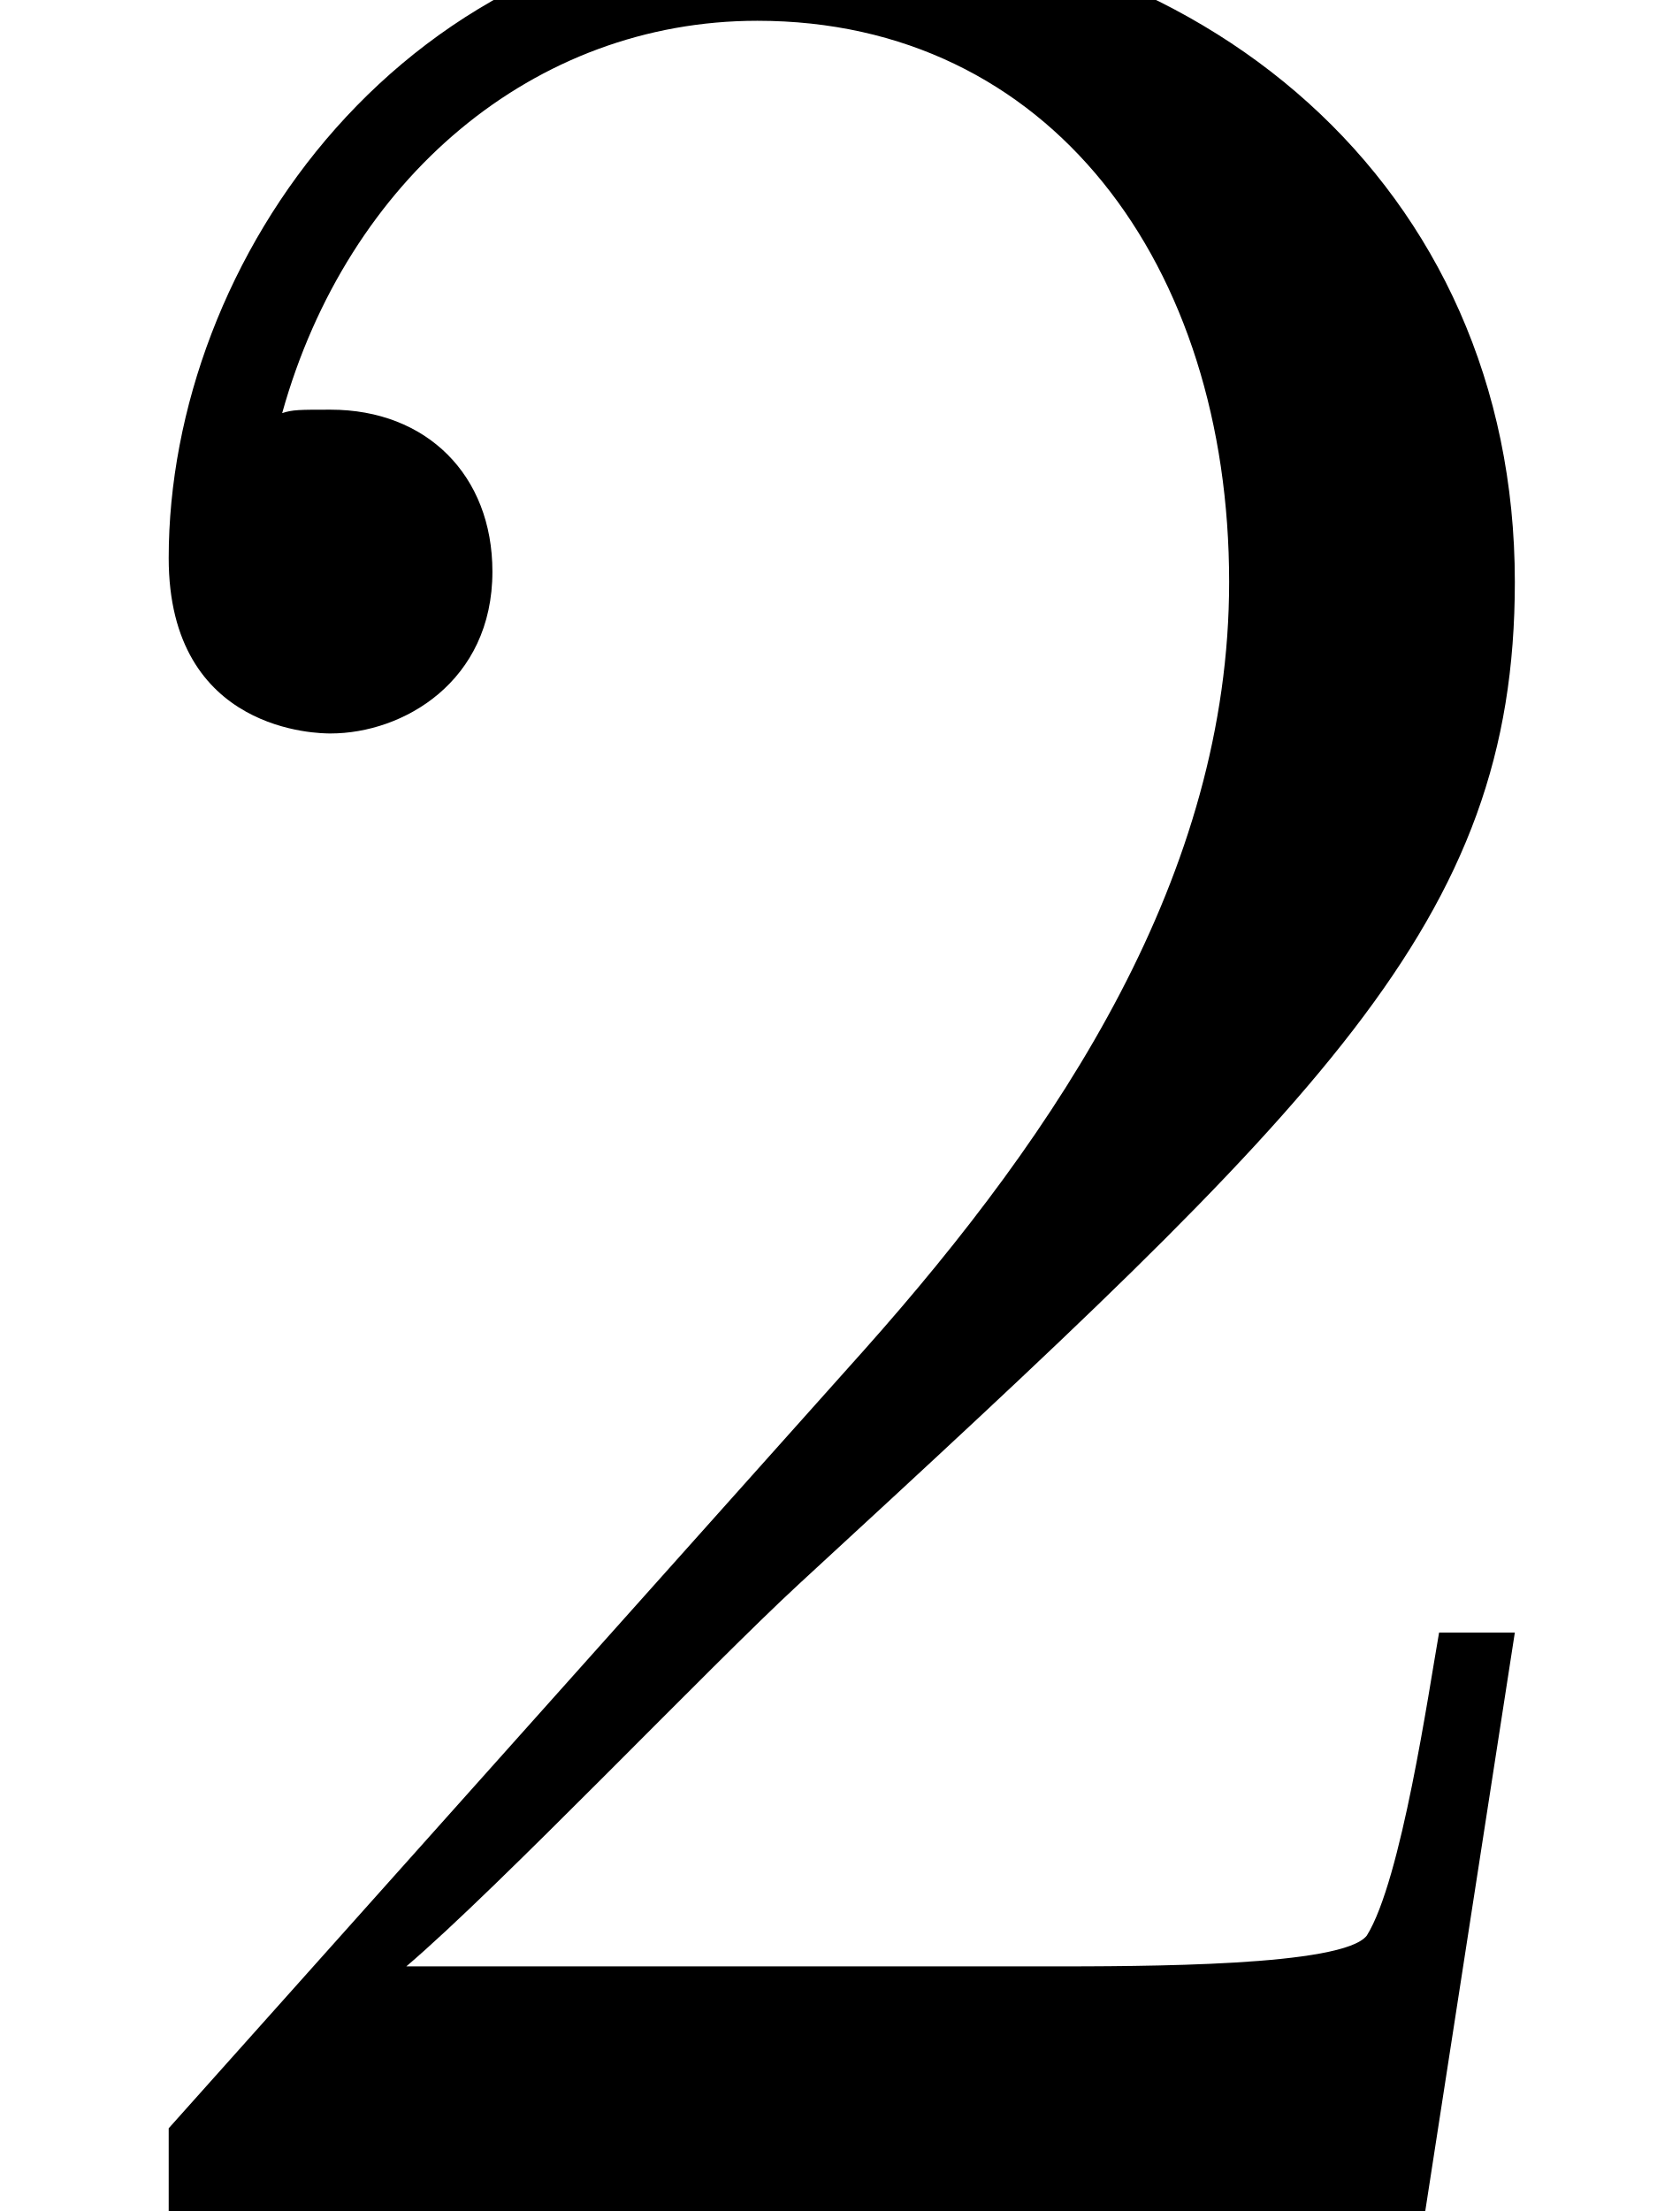
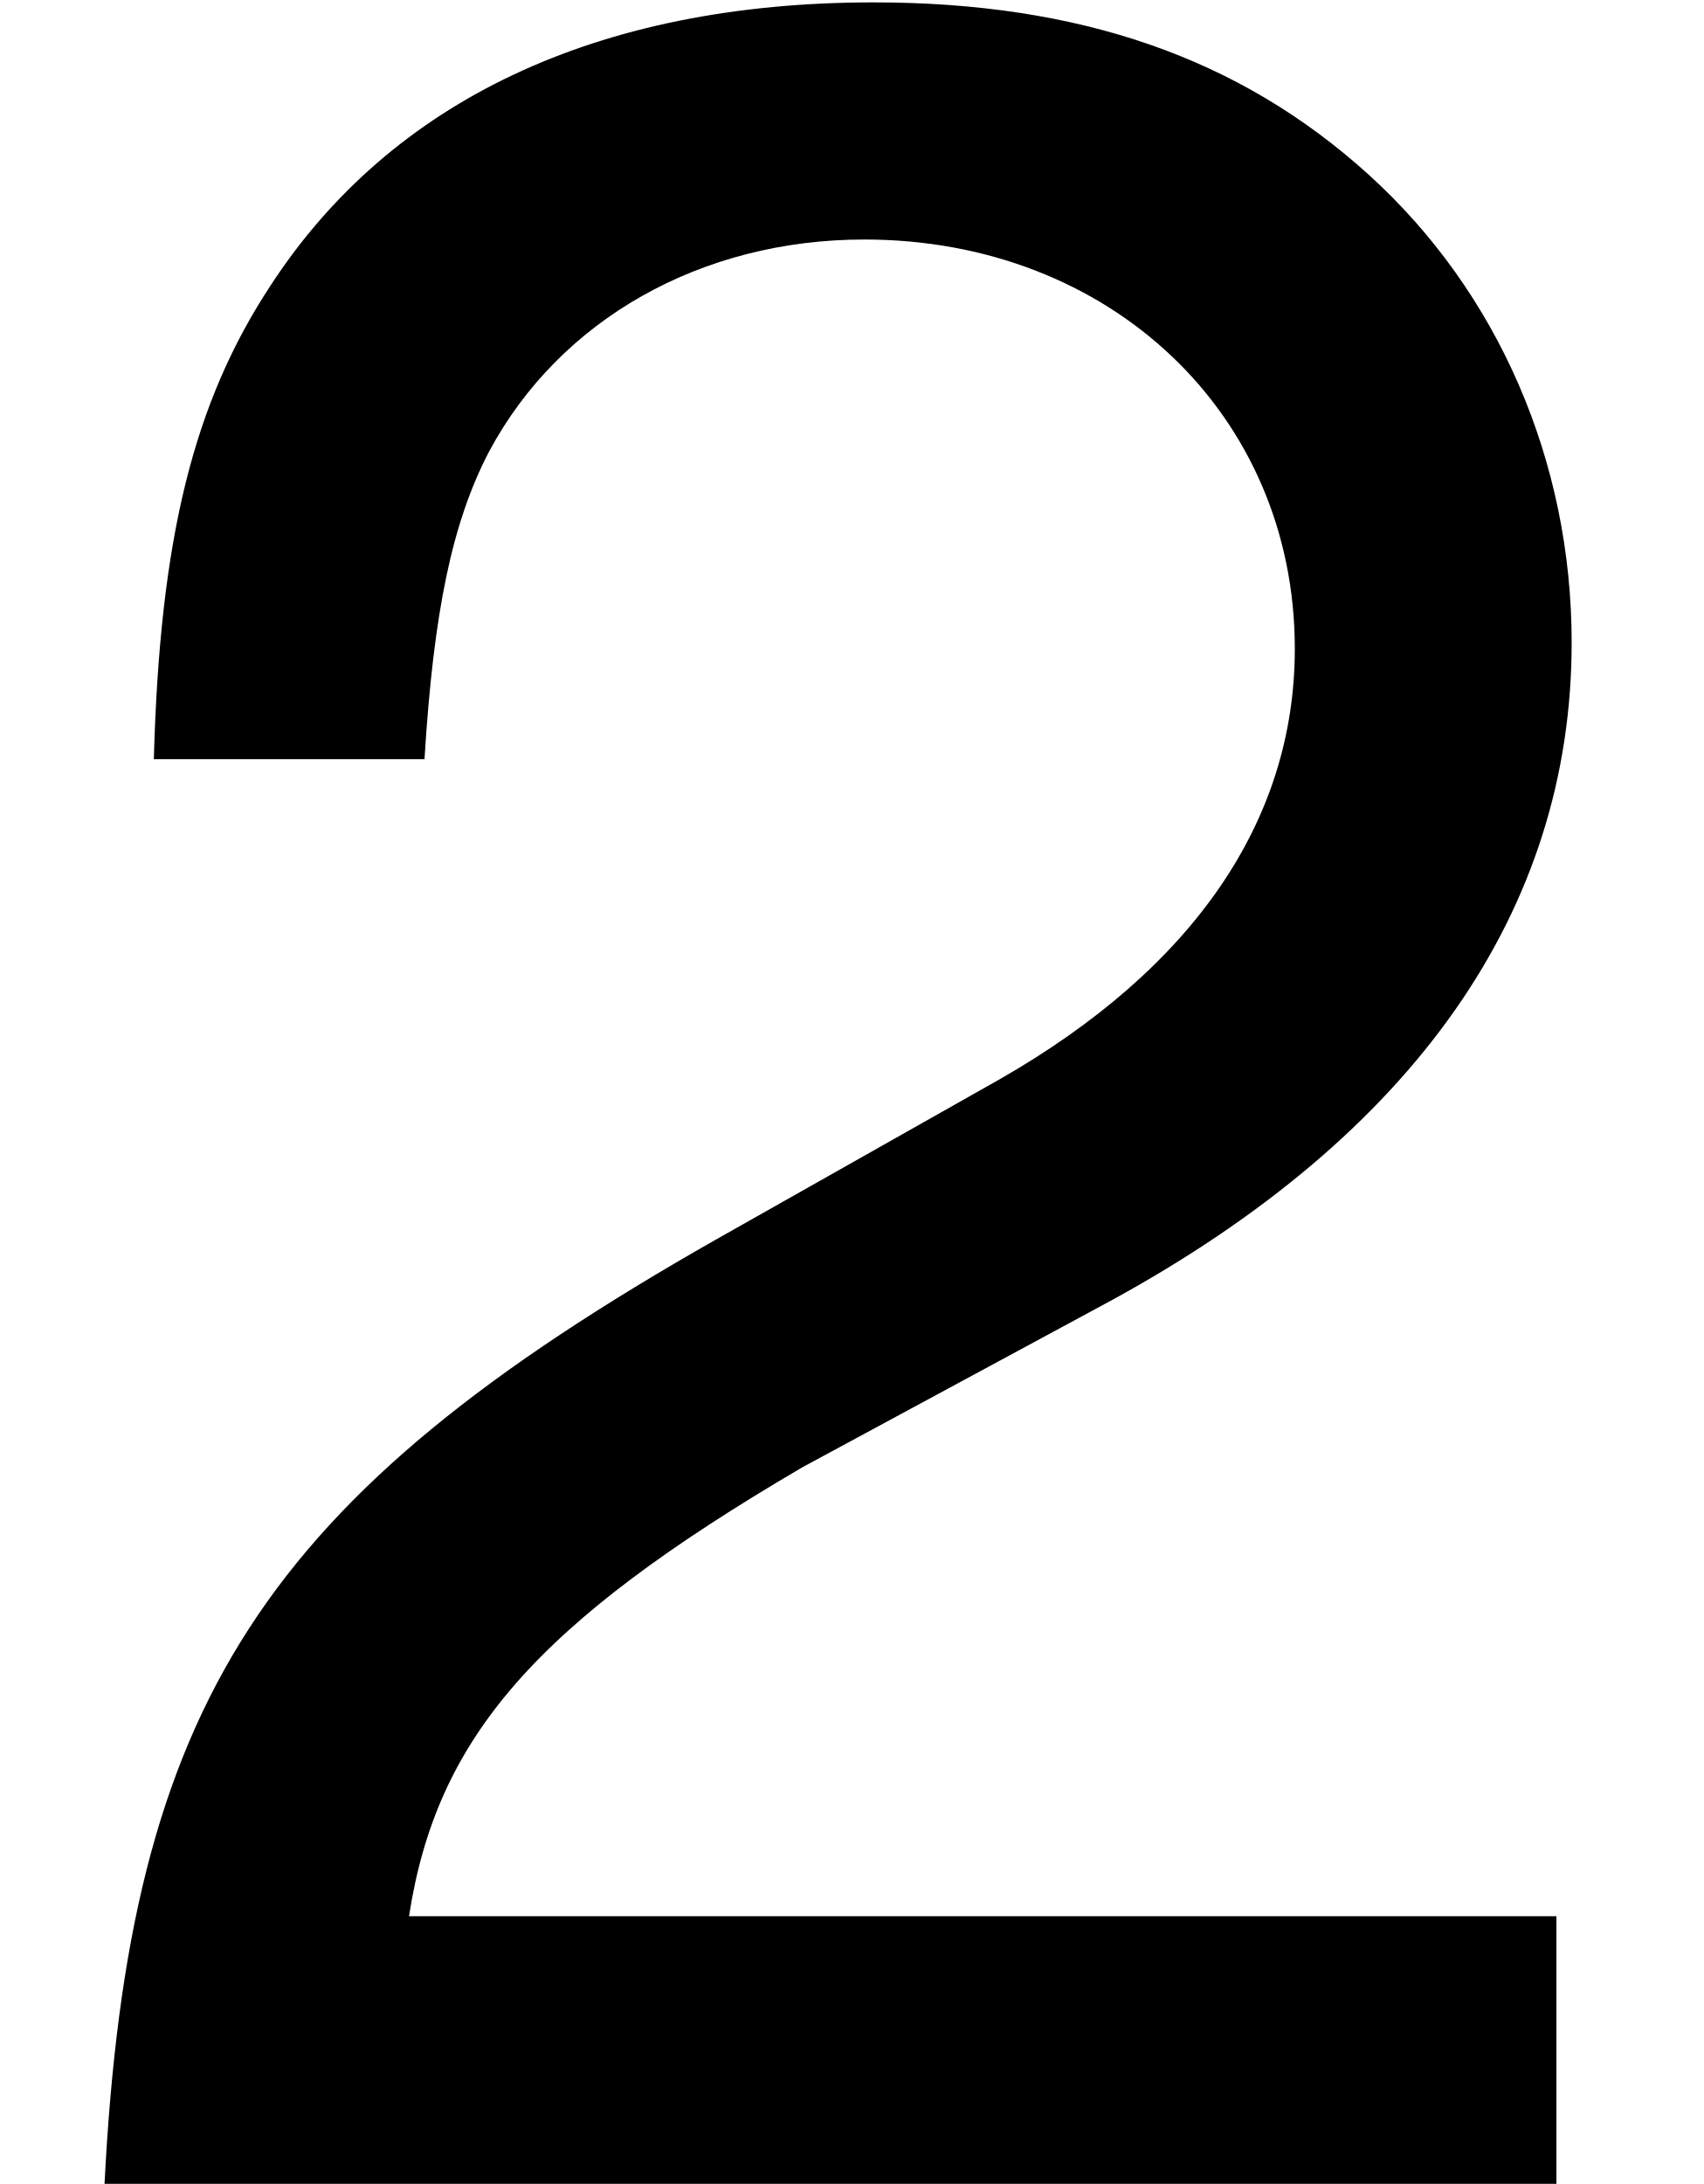
- <svg xmlns="http://www.w3.org/2000/svg" xmlns:xlink="http://www.w3.org/1999/xlink" height="8.673pt" version="1.1" viewBox="-0.239 -0.246 6.589 8.673" width="6.589pt">
+ <svg xmlns="http://www.w3.org/2000/svg" xmlns:xlink="http://www.w3.org/1999/xlink" height="9.554pt" version="1.1" viewBox="-0.239 -0.243 7.455 9.554" width="7.455pt">
  <defs>
-     <path d="M5.26 -2.008H4.997C4.961 -1.805 4.866 -1.148 4.746 -0.956C4.663 -0.849 3.981 -0.849 3.622 -0.849H1.411C1.734 -1.124 2.463 -1.889 2.774 -2.176C4.591 -3.85 5.26 -4.471 5.26 -5.655C5.26 -7.03 4.172 -7.95 2.786 -7.95S0.586 -6.767 0.586 -5.738C0.586 -5.129 1.112 -5.129 1.148 -5.129C1.399 -5.129 1.71 -5.308 1.71 -5.691C1.71 -6.025 1.482 -6.253 1.148 -6.253C1.04 -6.253 1.016 -6.253 0.98 -6.241C1.207 -7.054 1.853 -7.603 2.63 -7.603C3.646 -7.603 4.268 -6.755 4.268 -5.655C4.268 -4.639 3.682 -3.754 3.001 -2.989L0.586 -0.287V0H4.949L5.26 -2.008Z" id="g0-50" />
+     <path d="M6.027 -1.036H1.584C1.691 -1.727 2.072 -2.168 3.109 -2.775L4.3 -3.418C5.479 -4.061 6.086 -4.931 6.086 -5.967C6.086 -6.67 5.8 -7.325 5.3 -7.778S4.181 -8.445 3.383 -8.445C2.311 -8.445 1.513 -8.063 1.048 -7.349C0.75 -6.896 0.619 -6.372 0.596 -5.515H1.644C1.679 -6.086 1.751 -6.432 1.894 -6.706C2.168 -7.218 2.716 -7.527 3.347 -7.527C4.3 -7.527 5.014 -6.849 5.014 -5.943C5.014 -5.276 4.621 -4.705 3.871 -4.276L2.775 -3.657C1.012 -2.656 0.5 -1.858 0.405 0H6.027V-1.036Z" id="g1-50" />
  </defs>
-   <g id="page1" transform="matrix(1.13 0 0 1.13 -63.986 -65.874)">
-     <use x="56.413" xlink:href="#g0-50" y="65.753" />
+   <g id="page1" transform="matrix(1.13 0 0 1.13 -63.986 -64.9906)">
+     <use x="56.413" xlink:href="#g1-50" y="65.753" />
  </g>
</svg>
